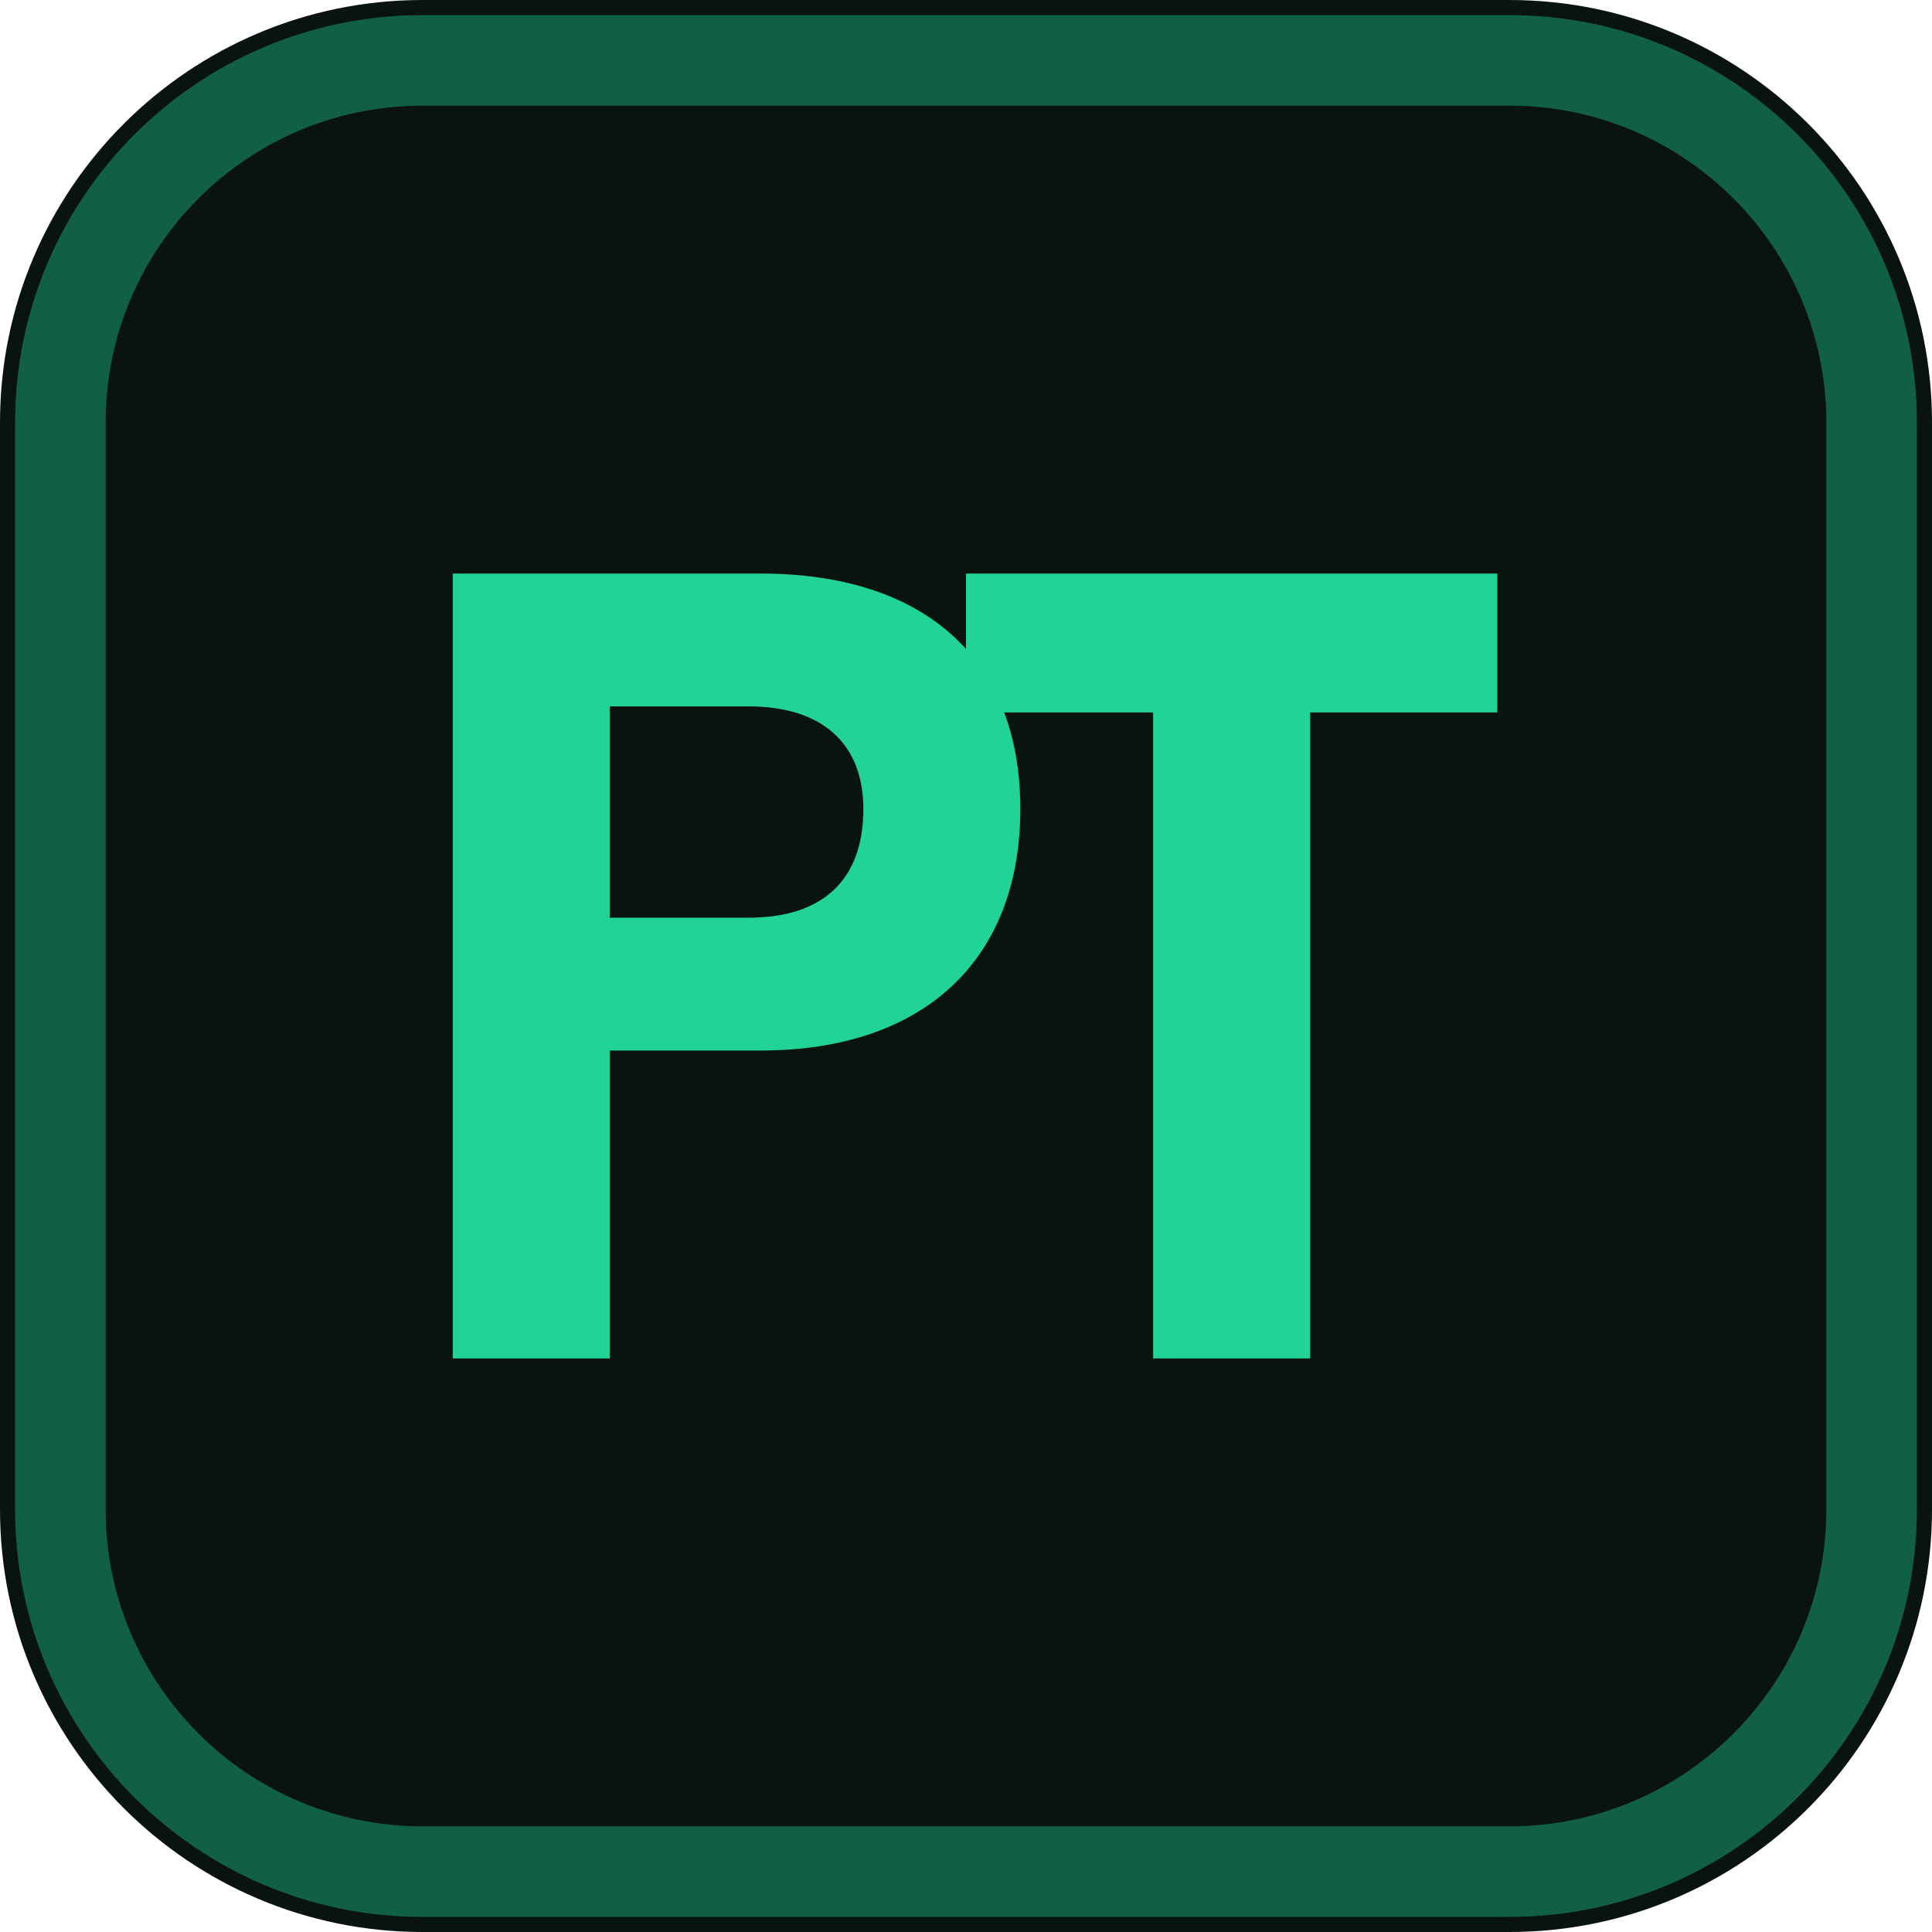
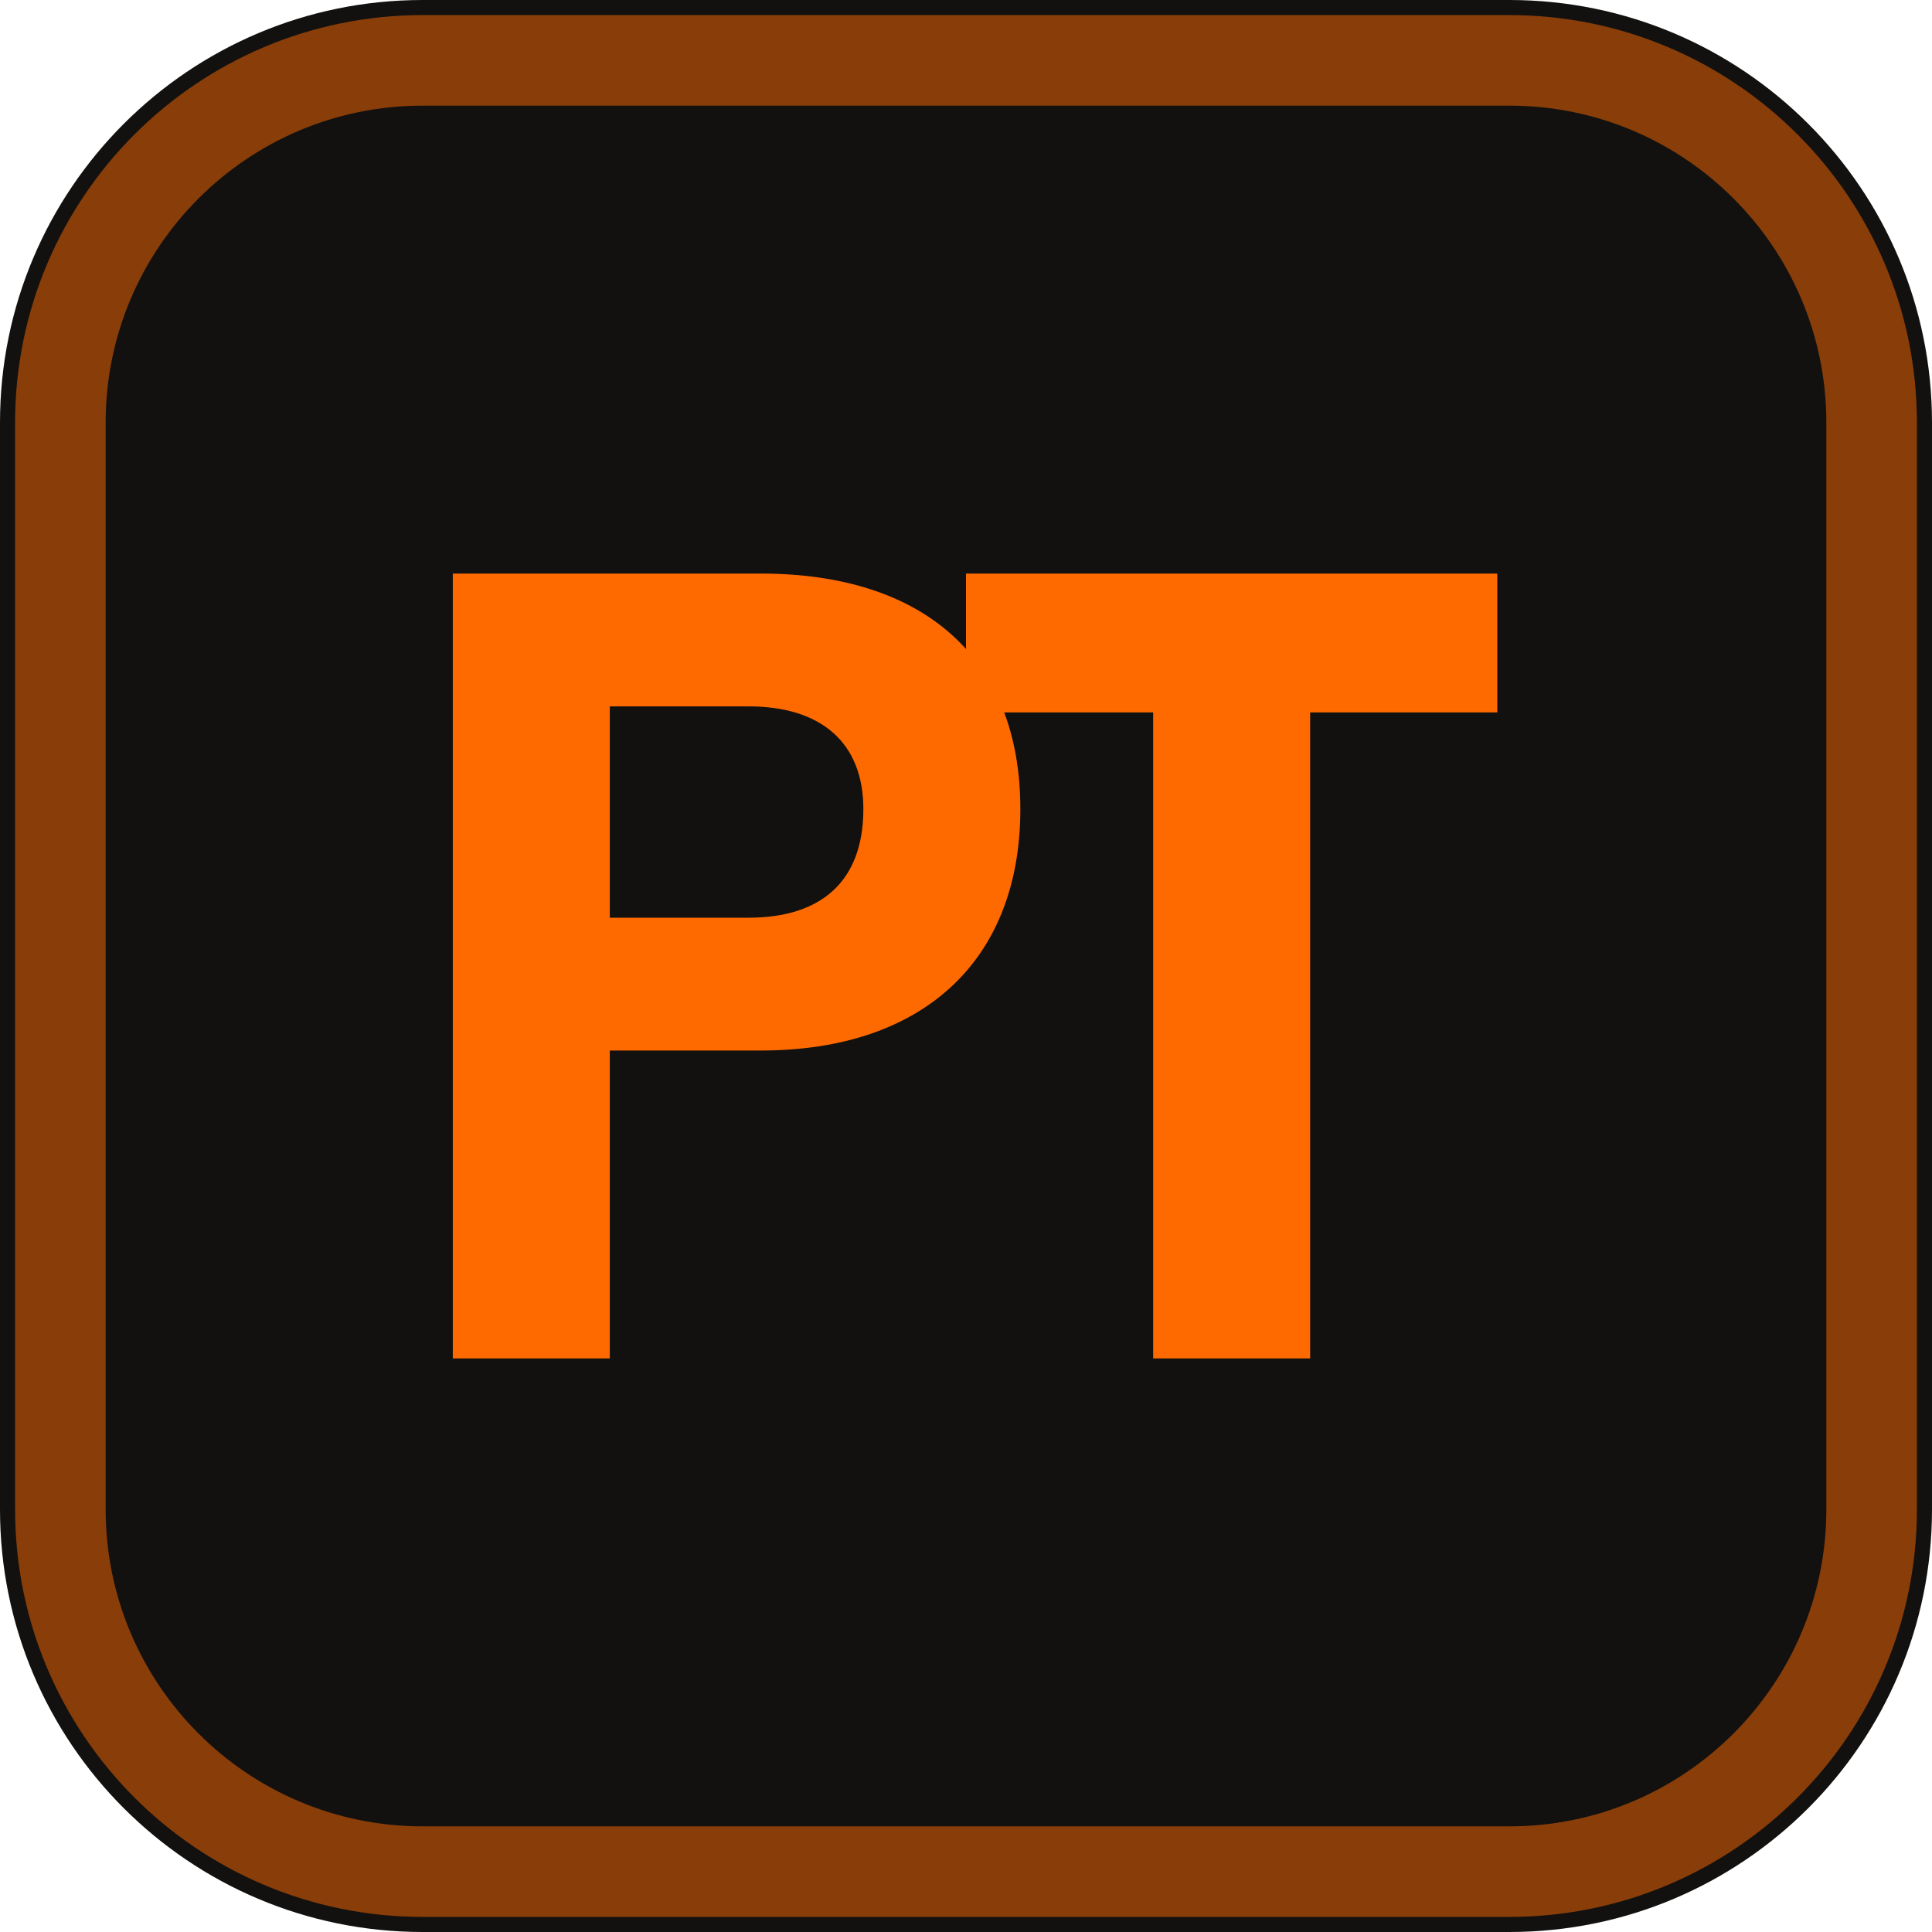
<svg xmlns="http://www.w3.org/2000/svg" viewBox="0 0 32 32" width="32" height="32">
-   <rect width="32" height="32" rx="7" fill="#091310" />
-   <rect x="1" y="1" width="30" height="30" rx="6" fill="none" stroke="#22d398" stroke-opacity="0.4" stroke-width="1.5" />
-   <path d="M7.5 22.5V9.5h5.1c2.7 0 4.3 1.4 4.3 3.9 0 2.5-1.6 4-4.3 4h-2.5v5.1H7.5zm2.6-7.3h2.3c1.2 0 1.9-.6 1.9-1.8 0-1.1-.7-1.7-1.9-1.7h-2.3v3.5zm9 7.3V11.8h-3.1V9.5h8.8v2.3h-3.1v10.7h-2.6z" fill="#22d398" />
+   <rect width="32" height="32" rx="7" fill="#121110" />
+   <rect x="1" y="1" width="30" height="30" rx="6" fill="none" stroke="#FF6A00" stroke-opacity="0.5" stroke-width="1.5" />
+   <path d="M7.5 22.5V9.5h5.1c2.7 0 4.3 1.4 4.3 3.9 0 2.5-1.6 4-4.3 4h-2.5v5.1H7.5zm2.6-7.3h2.3c1.2 0 1.9-.6 1.9-1.8 0-1.1-.7-1.7-1.9-1.7h-2.3v3.5zm9 7.3V11.8h-3.1V9.5h8.8v2.3h-3.1v10.7h-2.6z" fill="#FF6A00" />
</svg>
